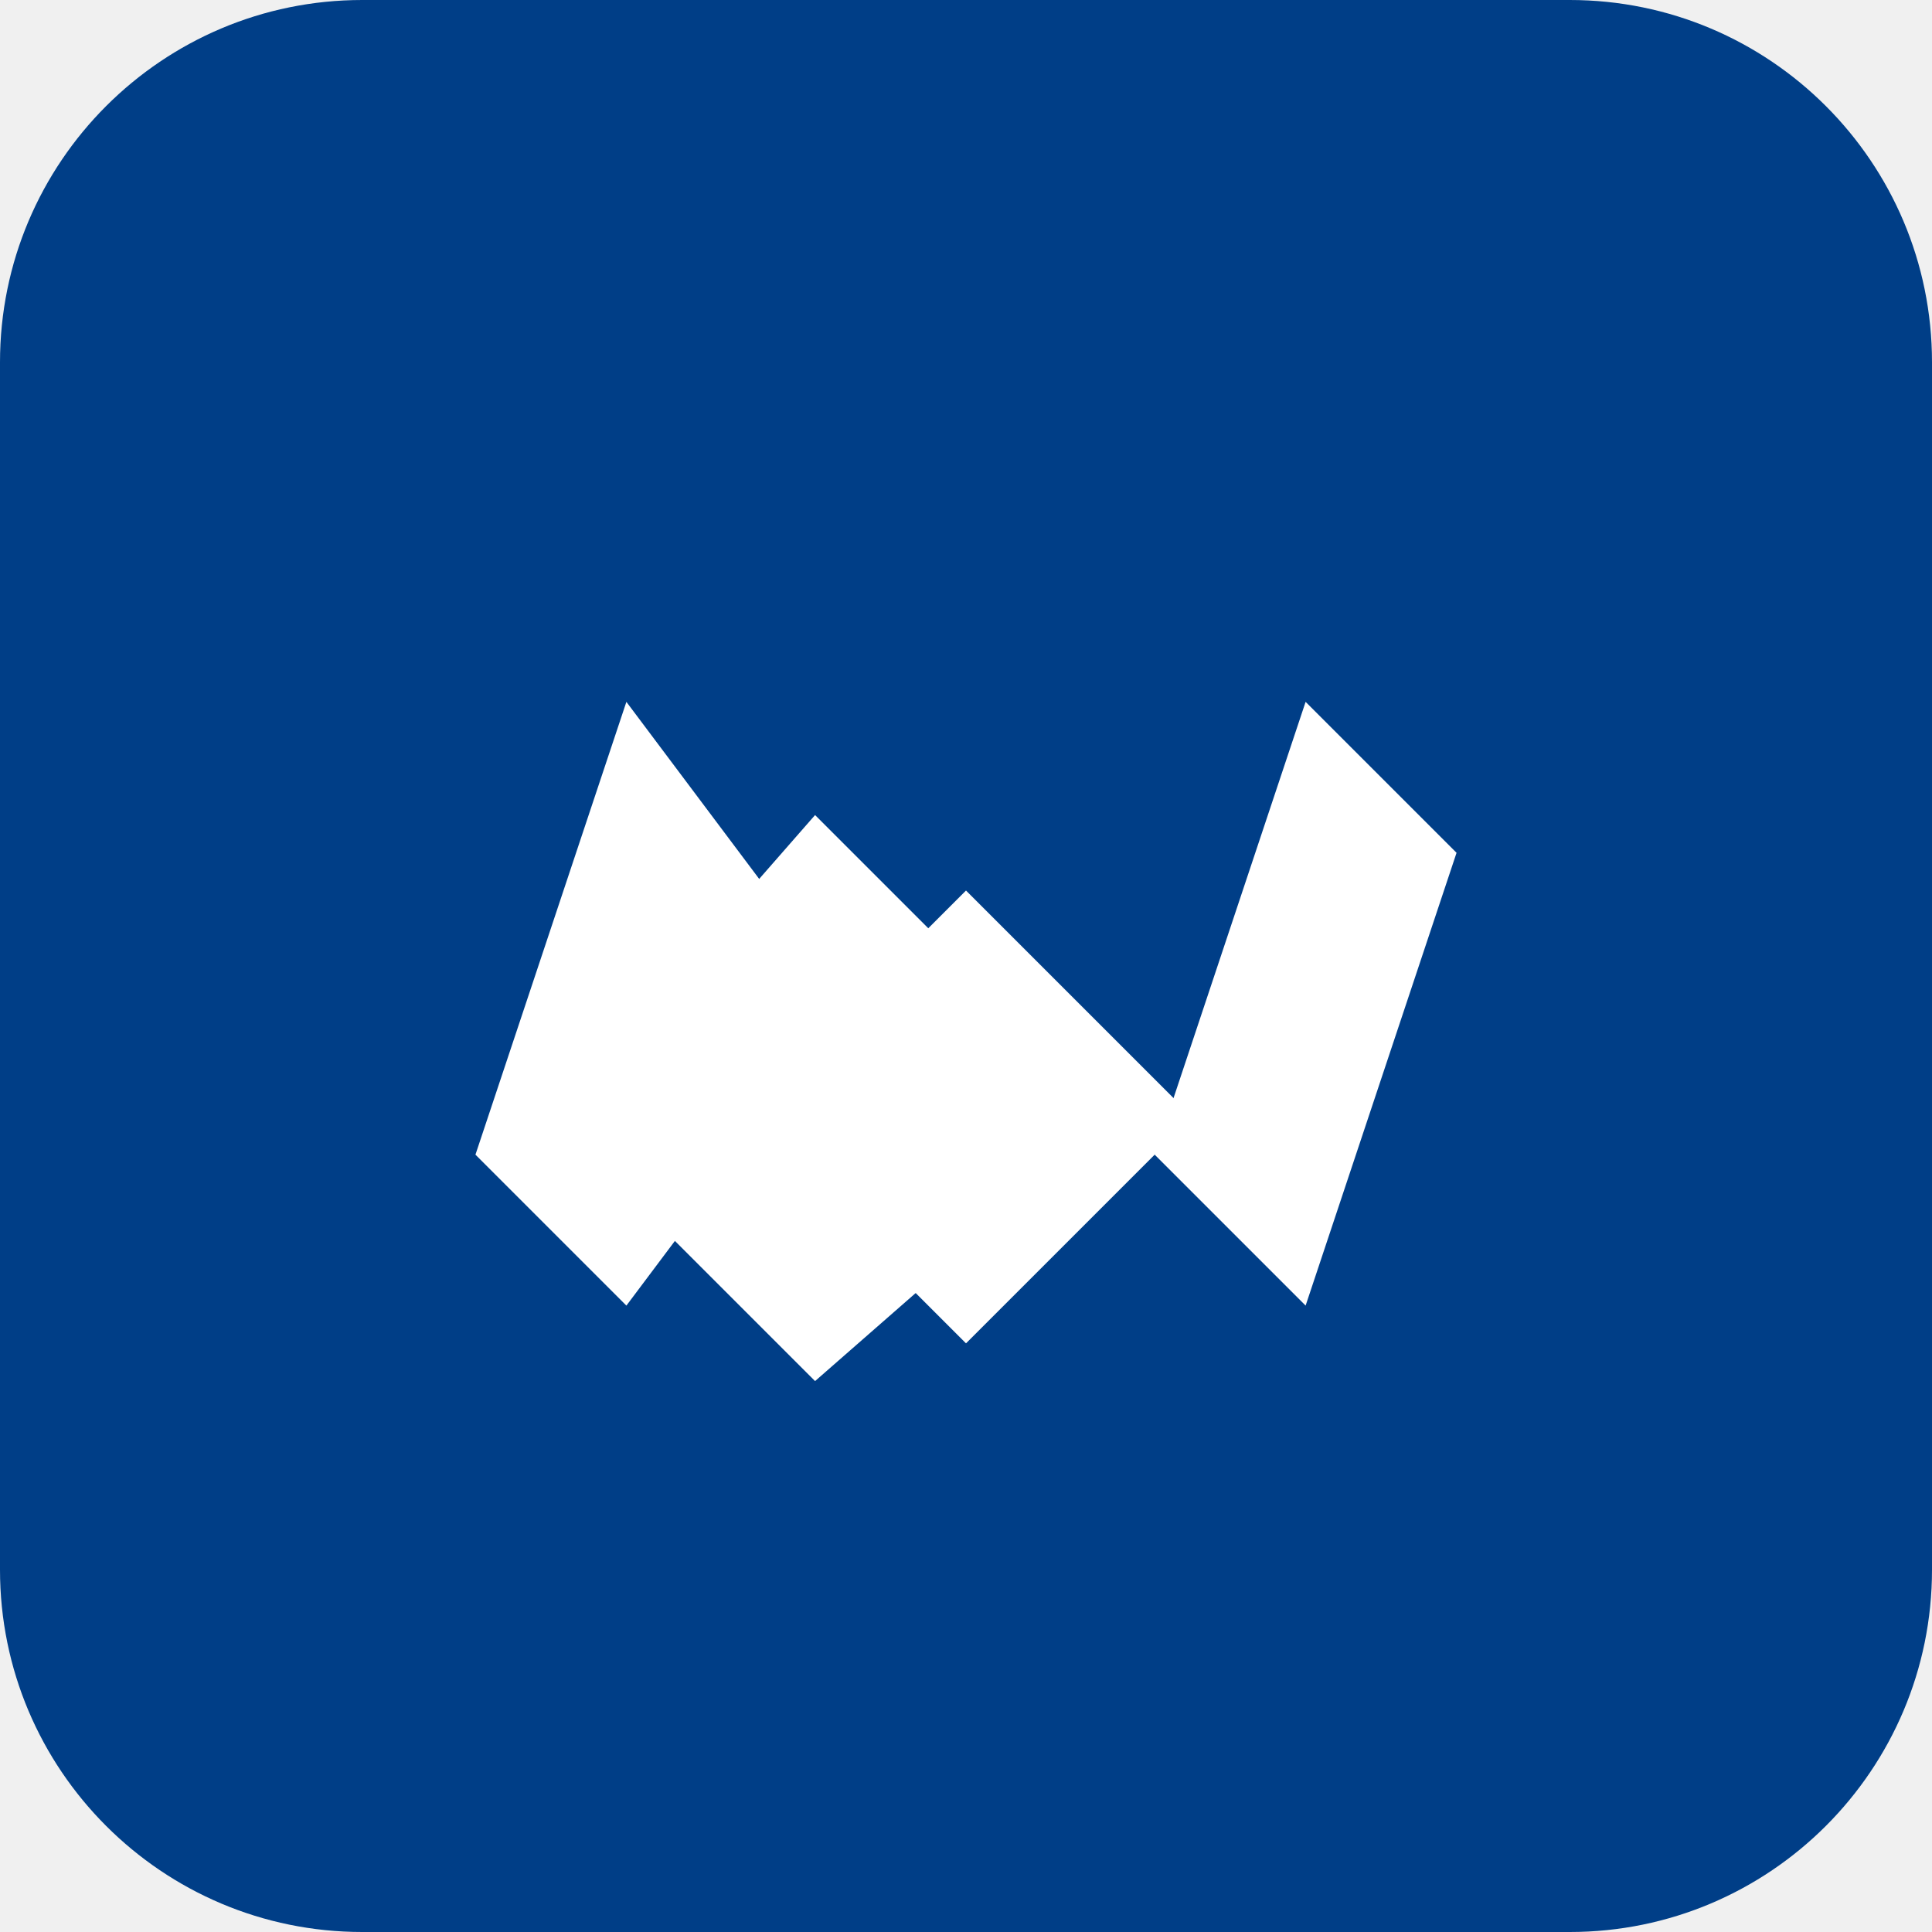
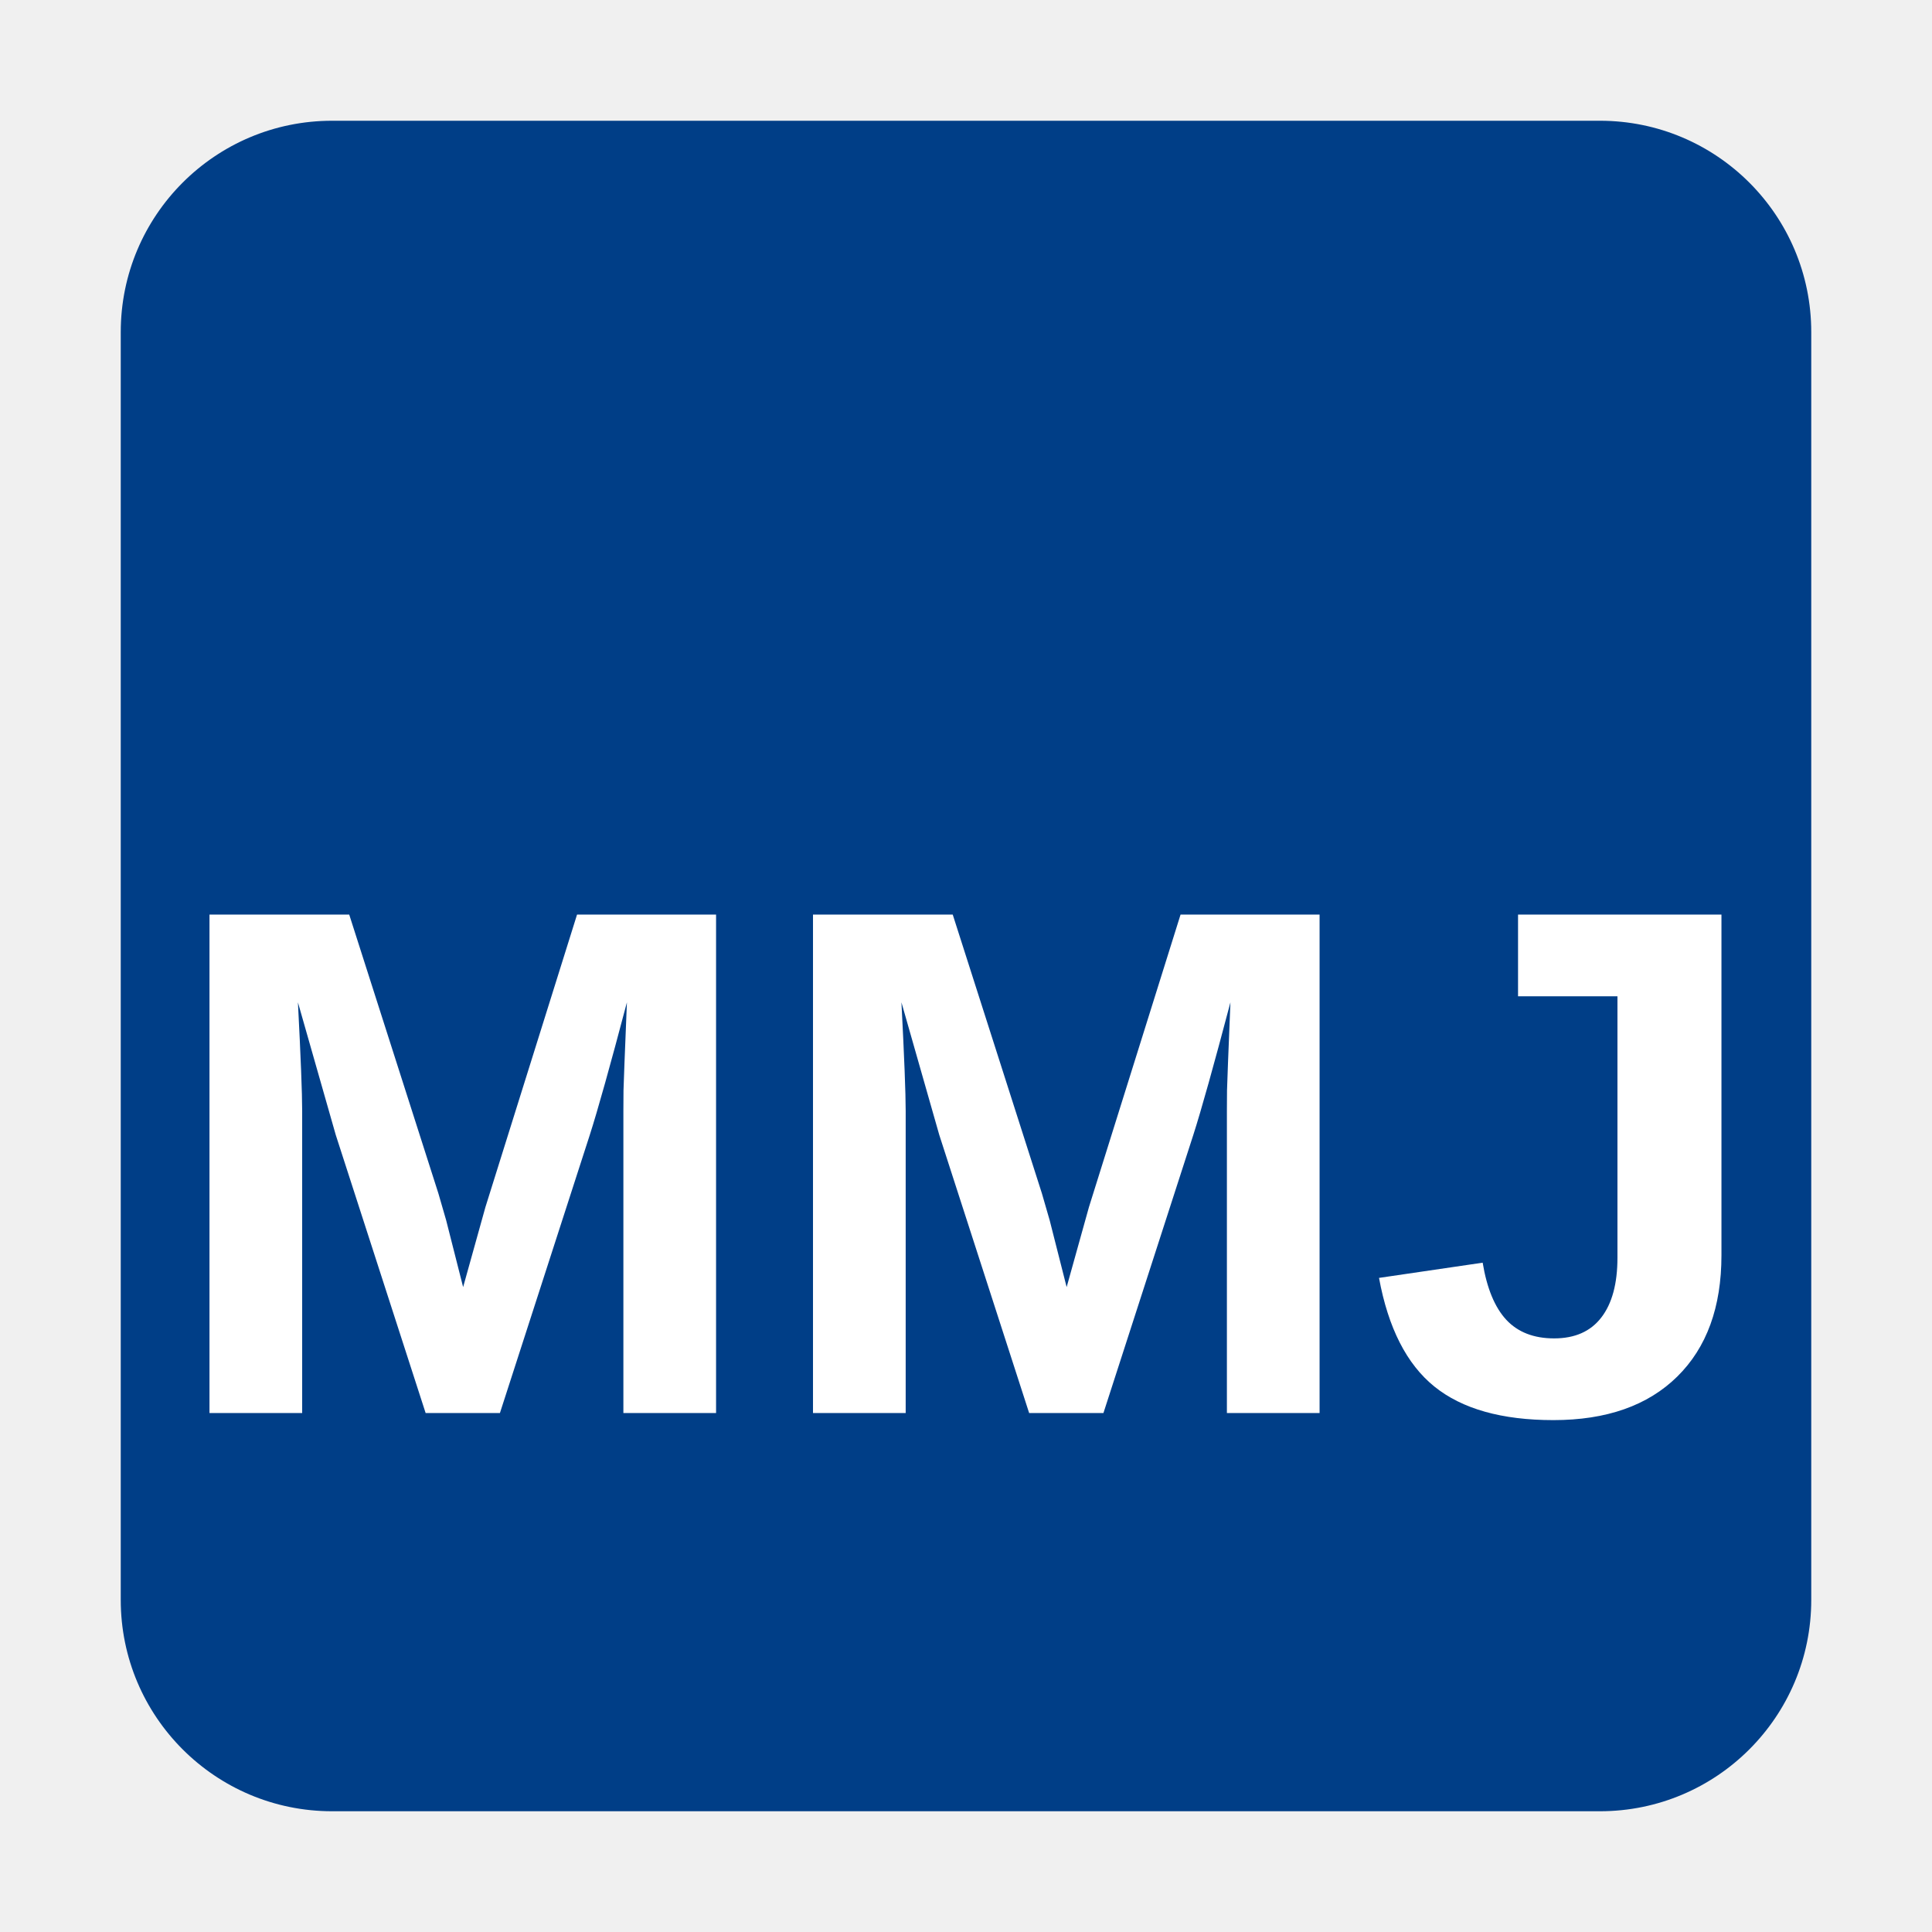
<svg xmlns="http://www.w3.org/2000/svg" viewBox="0 0 256 256">
-   <rect width="256" height="256" rx="48" fill="#003e87" />
-   <g transform="translate(128, 128)">
-     <path d="M -45 -35 L -15 5 L -45 45 L -65 25 Z" fill="white" />
-     <path d="M 45 -35 L 65 -15 L 45 45 L 25 25 Z" fill="white" />
-     <path d="M -20 -20 L 20 20 L -20 55 L -55 20 Z" fill="white" />
-     <path d="M 0 -10 L 30 20 L 0 50 L -30 20 Z" fill="white" />
-   </g>
+   <defs>
+     <style>
+       .favicon-bg { fill: #003e87; }
+       .favicon-text { fill: white; font-family: Arial, sans-serif; font-weight: bold; }
+     </style>
+   </defs>
+   <rect class="favicon-bg" x="16" y="16" width="224" height="224" rx="28" ry="28" />
+   <text class="favicon-text" x="128" y="160" font-size="96" text-anchor="middle" dominant-baseline="middle">MMJ</text>
</svg>
